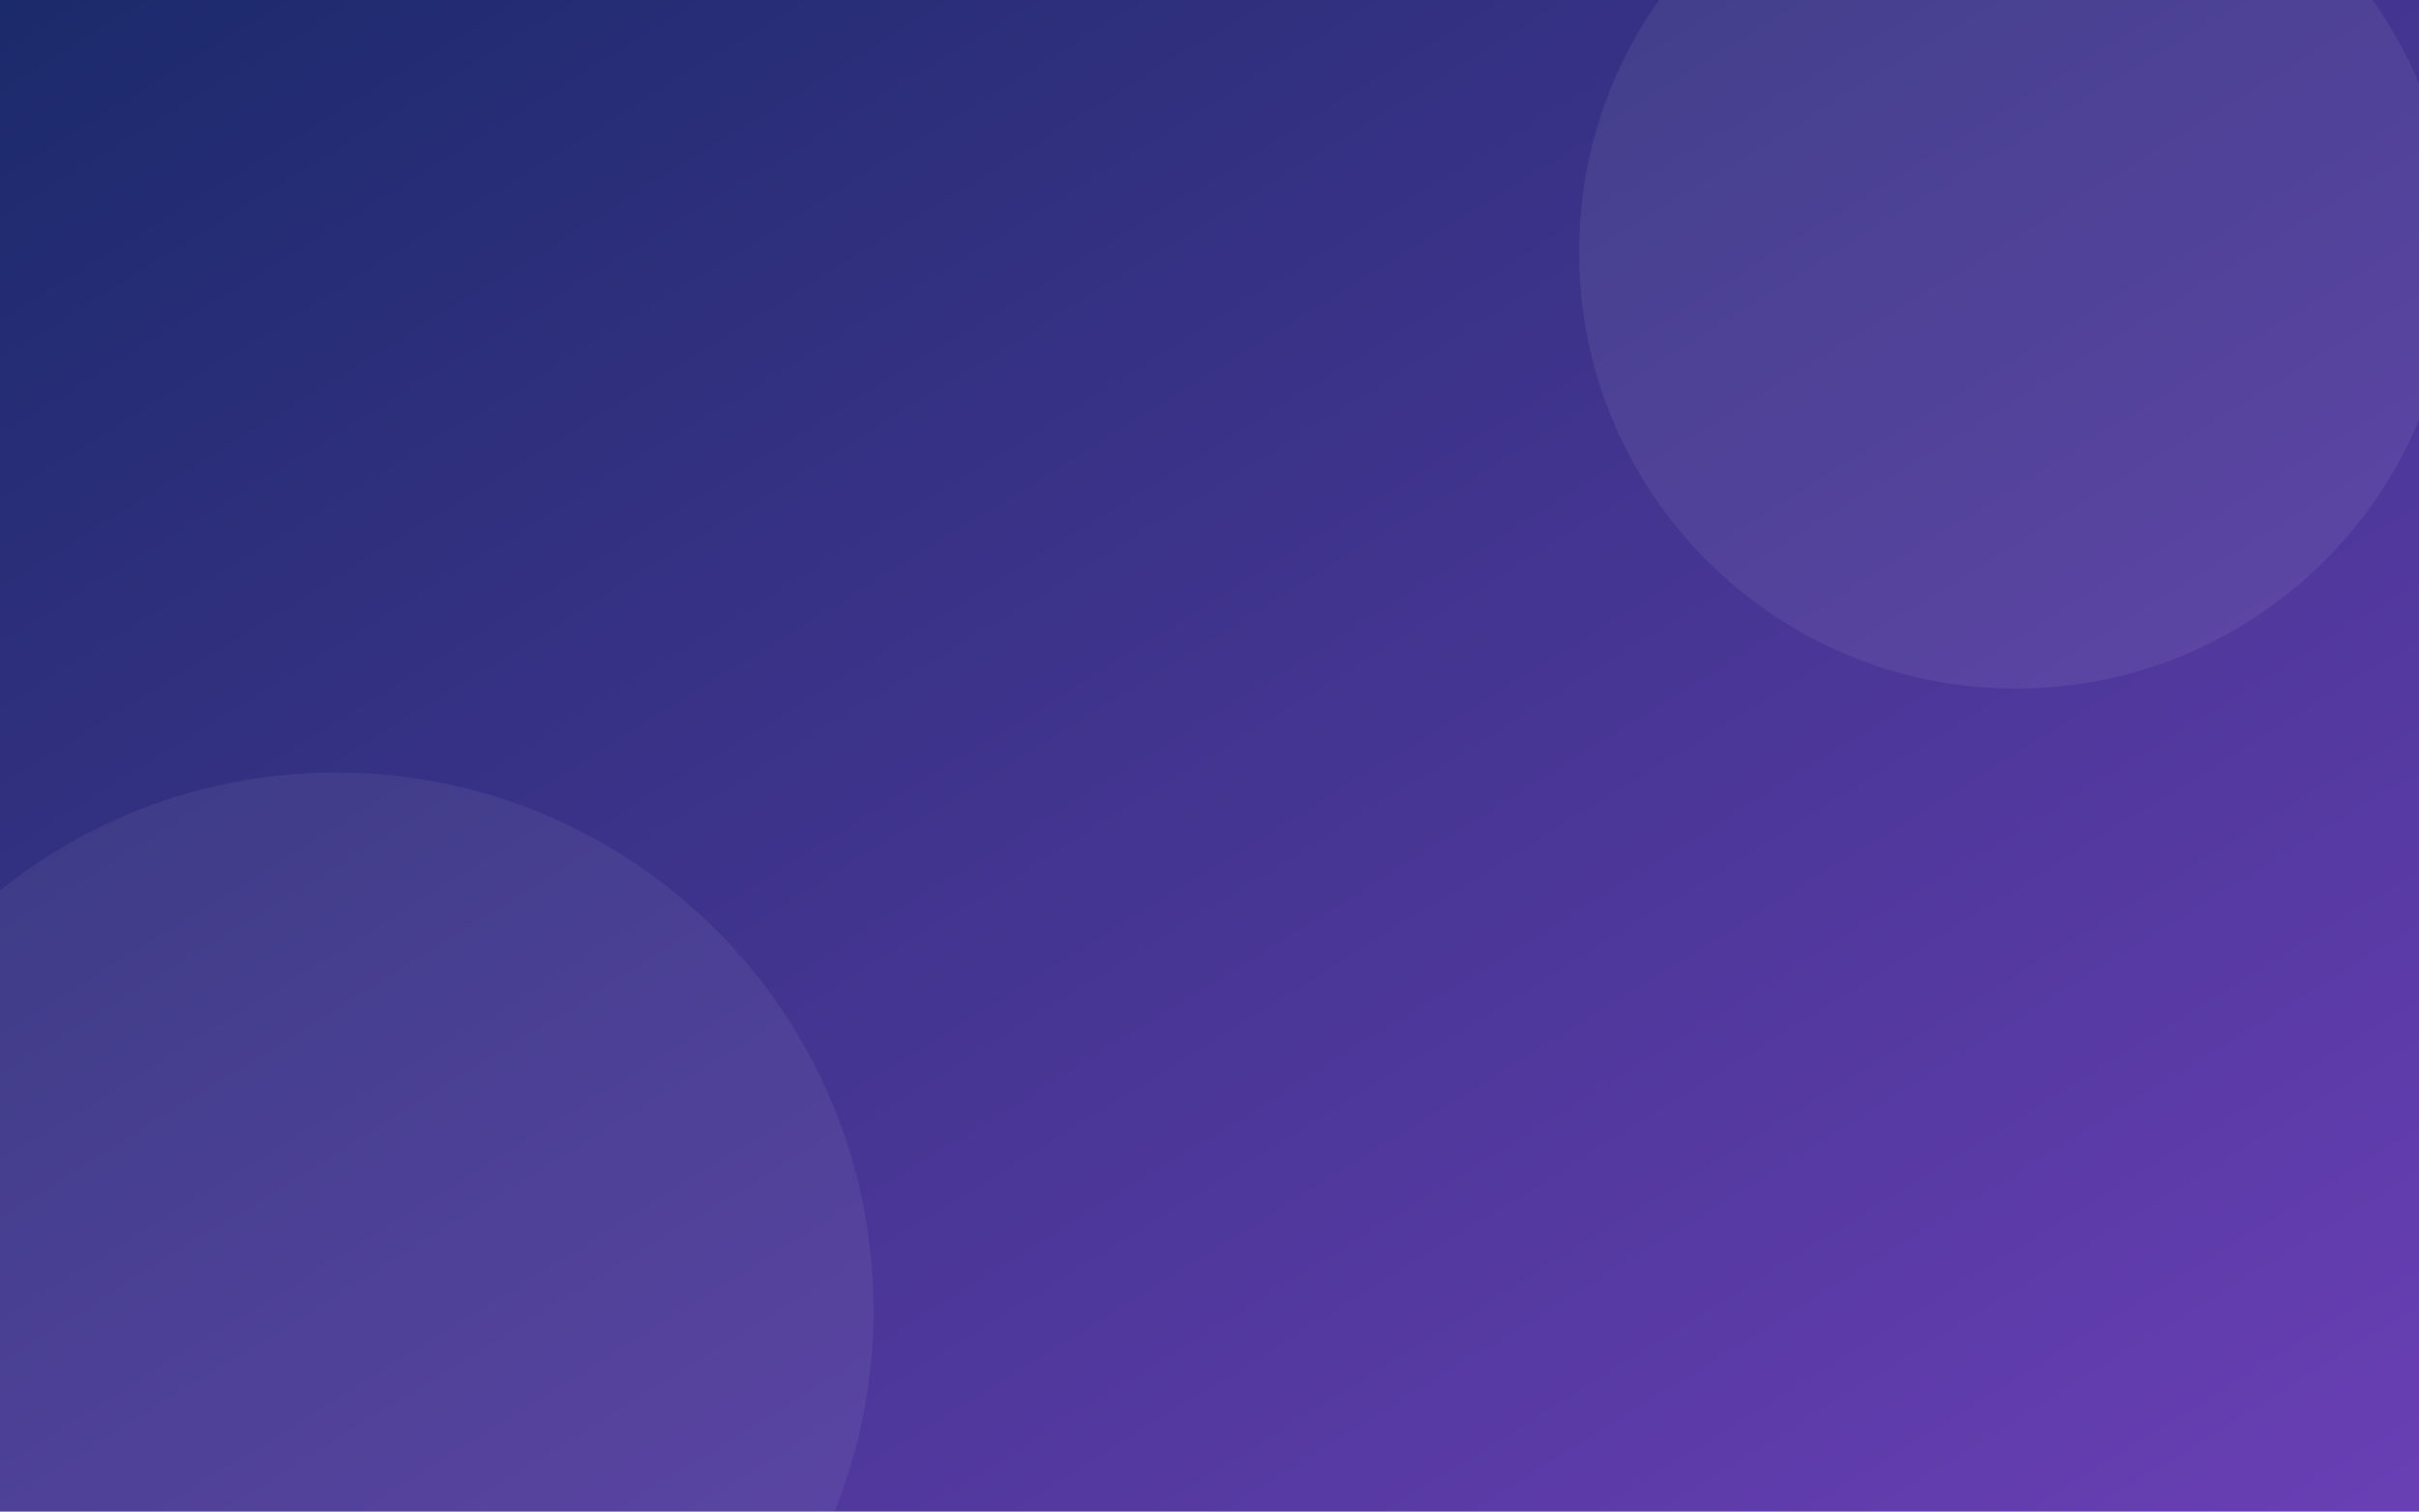
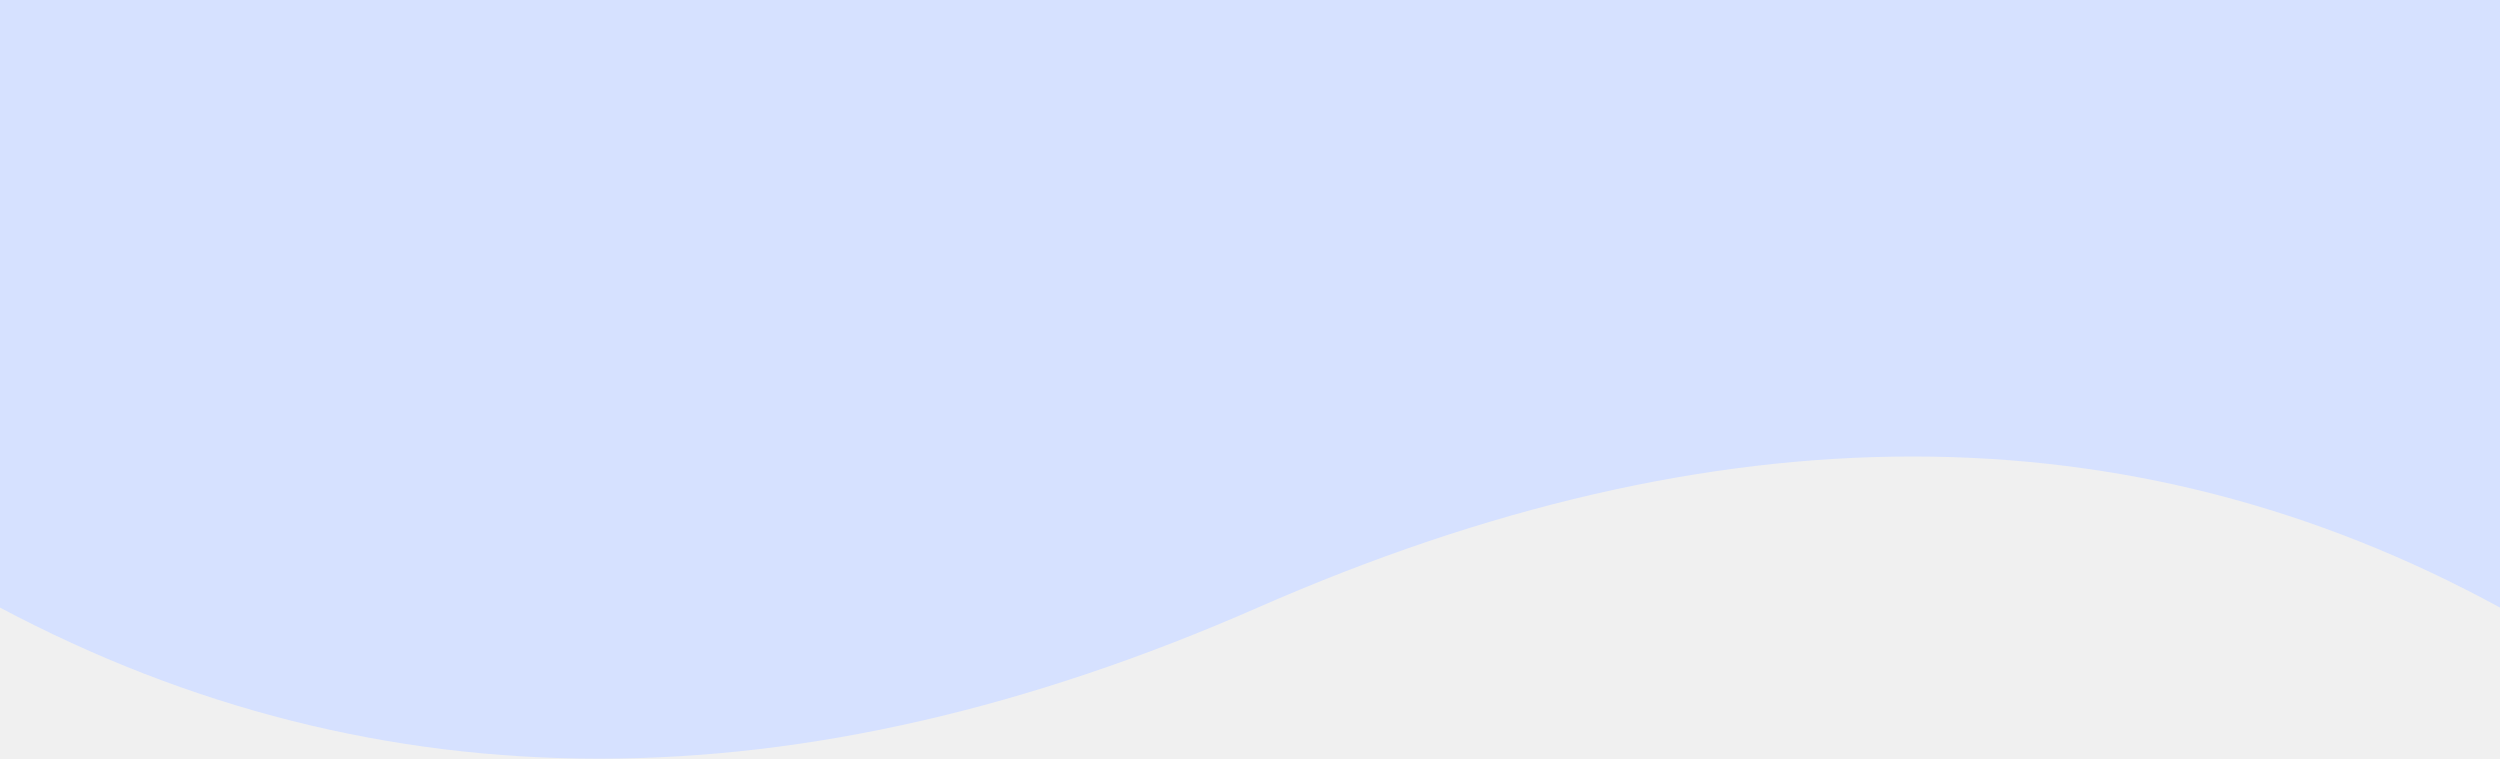
- <svg xmlns="http://www.w3.org/2000/svg" viewBox="0 0 1440 900" preserveAspectRatio="xMidYMid slice">
-   <defs>
-     <linearGradient id="g" x1="0" y1="0" x2="1" y2="1">
-       <stop offset="0" stop-color="#1b2a6b" />
-       <stop offset="1" stop-color="#6a3fb5" />
-     </linearGradient>
-   </defs>
-   <rect width="1440" height="900" fill="url(#g)" />
-   <circle cx="1200" cy="150" r="260" fill="#fff" opacity=".07" />
-   <circle cx="200" cy="780" r="320" fill="#fff" opacity=".06" />
+ <svg xmlns="http://www.w3.org/2000/svg" width="1440" height="437">
+   <path fill="#D6E1FF" fill-rule="evenodd" d="M0 349.974c218.558 116.035 460.05 116.035 724.475 0s502.933-116.035 715.525 0V0H0v349.974z" />
</svg>
